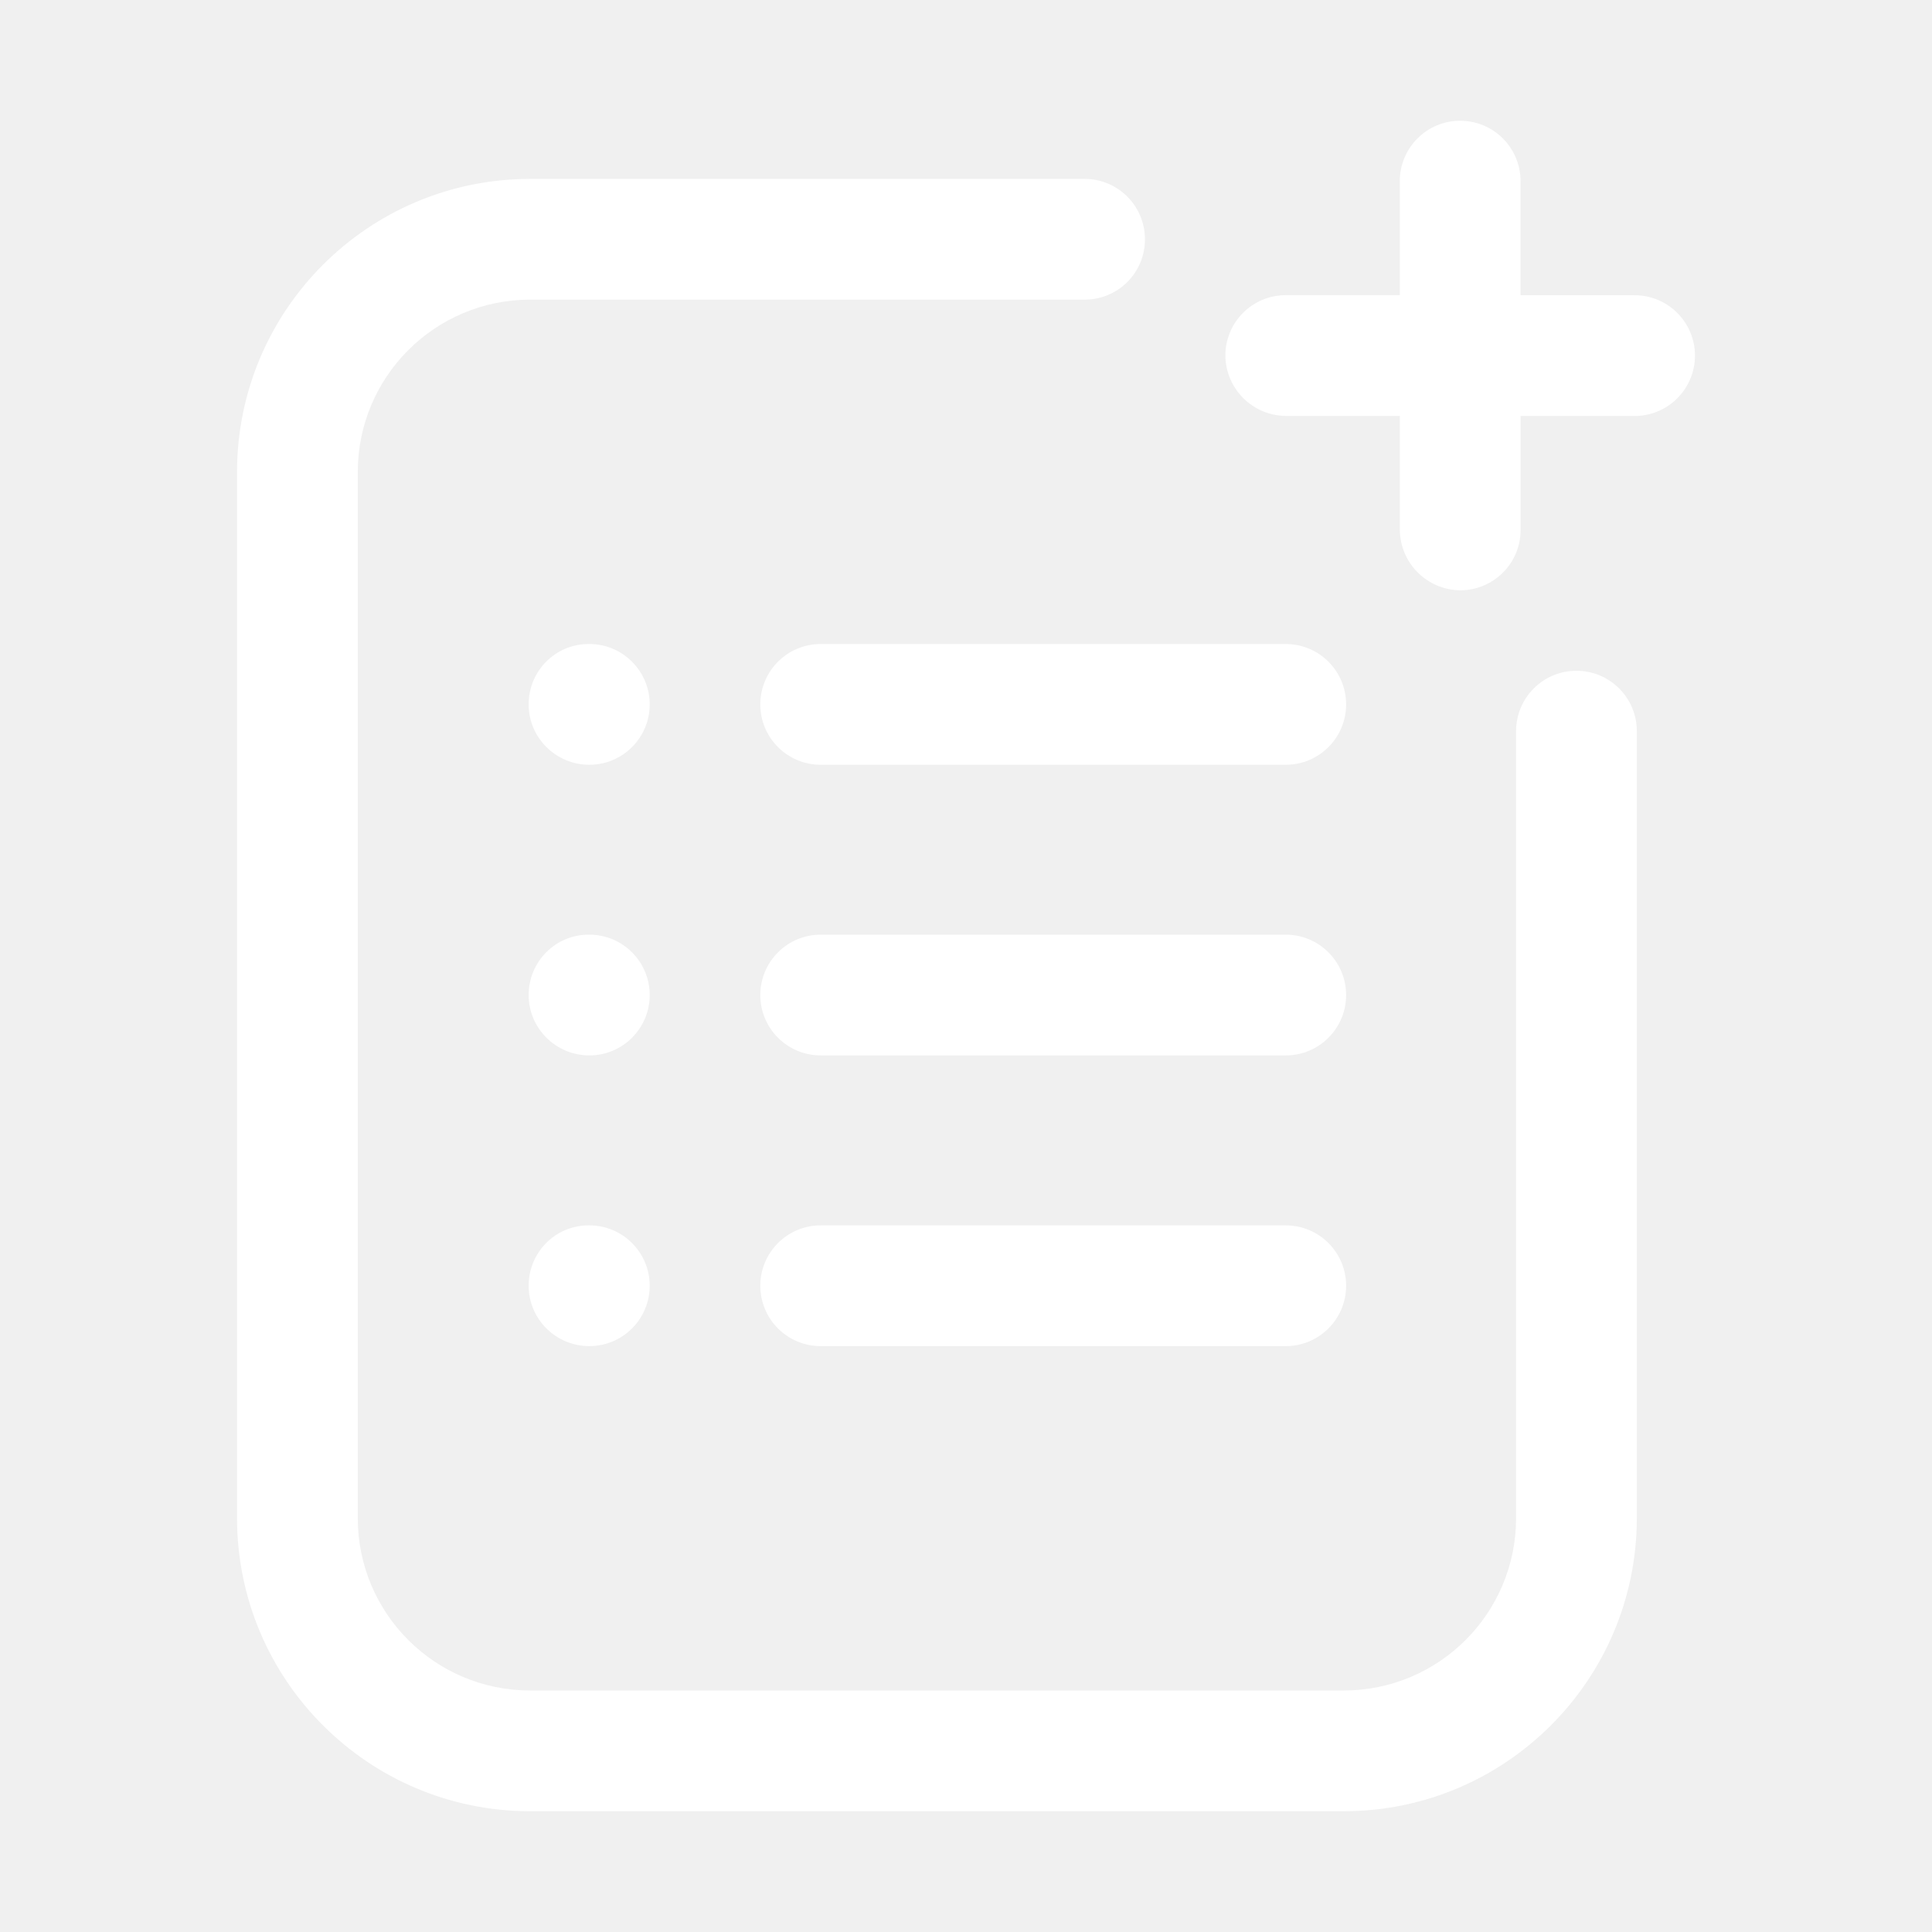
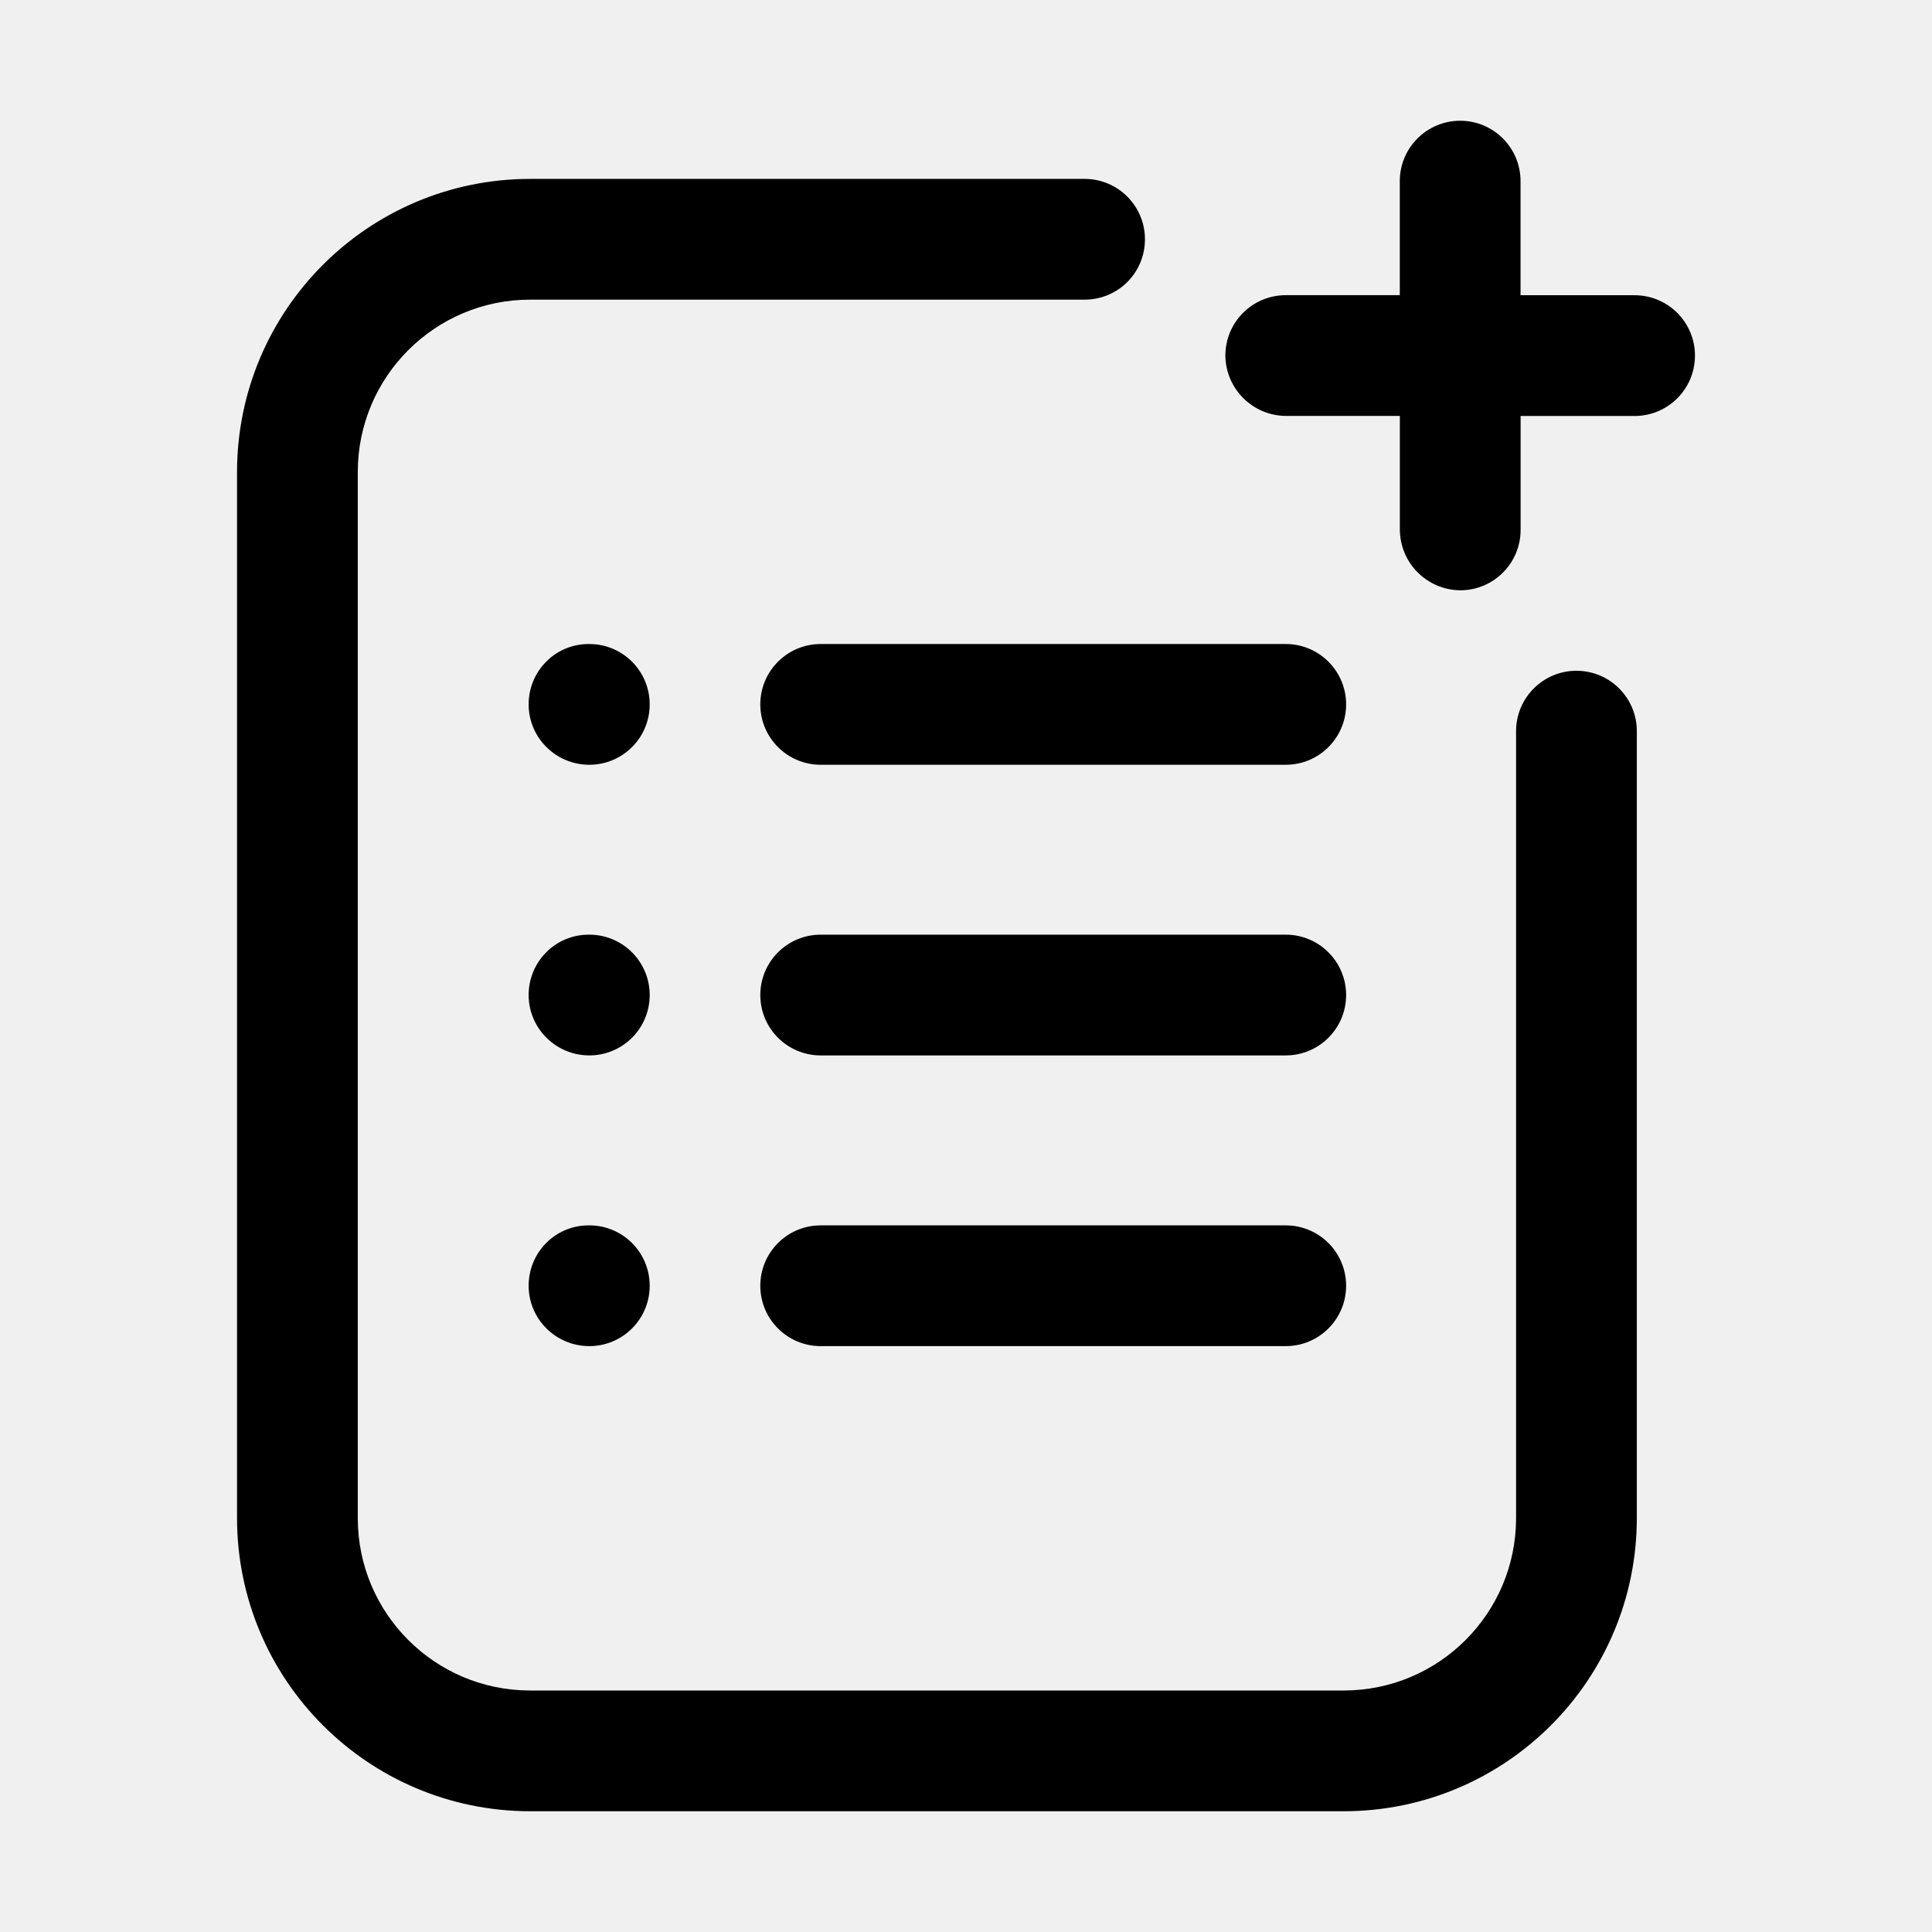
- <svg xmlns="http://www.w3.org/2000/svg" width="24" height="24" x="0" y="0" viewBox="0 0 32 32" fill="#fff">
+ <svg xmlns="http://www.w3.org/2000/svg" width="24" height="24" x="0" y="0" viewBox="0 0 32 32" fill="currentColor">
  <g>
    <path d="M25.111 25.148A2.855 2.855 0 0 1 22.26 28H8.778a2.855 2.855 0 0 1-2.852-2.852V7.814a2.855 2.855 0 0 1 2.852-2.851h9.186a.997.997 0 0 0 1-1 1 1 0 0 0-1-1H8.778a4.858 4.858 0 0 0-4.852 4.851v17.334A4.858 4.858 0 0 0 8.778 30h13.481a4.858 4.858 0 0 0 4.852-4.852V12.11a1 1 0 1 0-2 0z">
        </path>
    <path d="M21.296 20.296h-7.703a1 1 0 1 0 0 2h7.703a1 1 0 1 0 0-2zM21.296 15.481h-7.703a1 1 0 1 0 0 2h7.703a1 1 0 1 0 0-2zM9.76 15.481h-.01c-.552 0-.994.448-.994 1s.452 1 1.005 1a1 1 0 1 0 0-2zM9.76 20.296h-.01c-.552 0-.994.447-.994 1s.452 1 1.005 1a1 1 0 1 0 0-2zM21.296 10.667h-7.703a1 1 0 1 0 0 2h7.703a1 1 0 1 0 0-2zM9.76 10.667h-.01c-.552 0-.994.447-.994 1s.452 1 1.005 1a1 1 0 1 0 0-2zM24.185 2a1 1 0 0 0-1 1v1.889h-1.889a1 1 0 0 0-1 1 1.01 1.01 0 0 0 1 1h1.89v1.888a1.01 1.01 0 0 0 1 1 1 1 0 0 0 1-1V6.89h1.888a1 1 0 1 0 0-2h-1.889V3a1 1 0 0 0-1-1z">
        </path>
  </g>
</svg>
